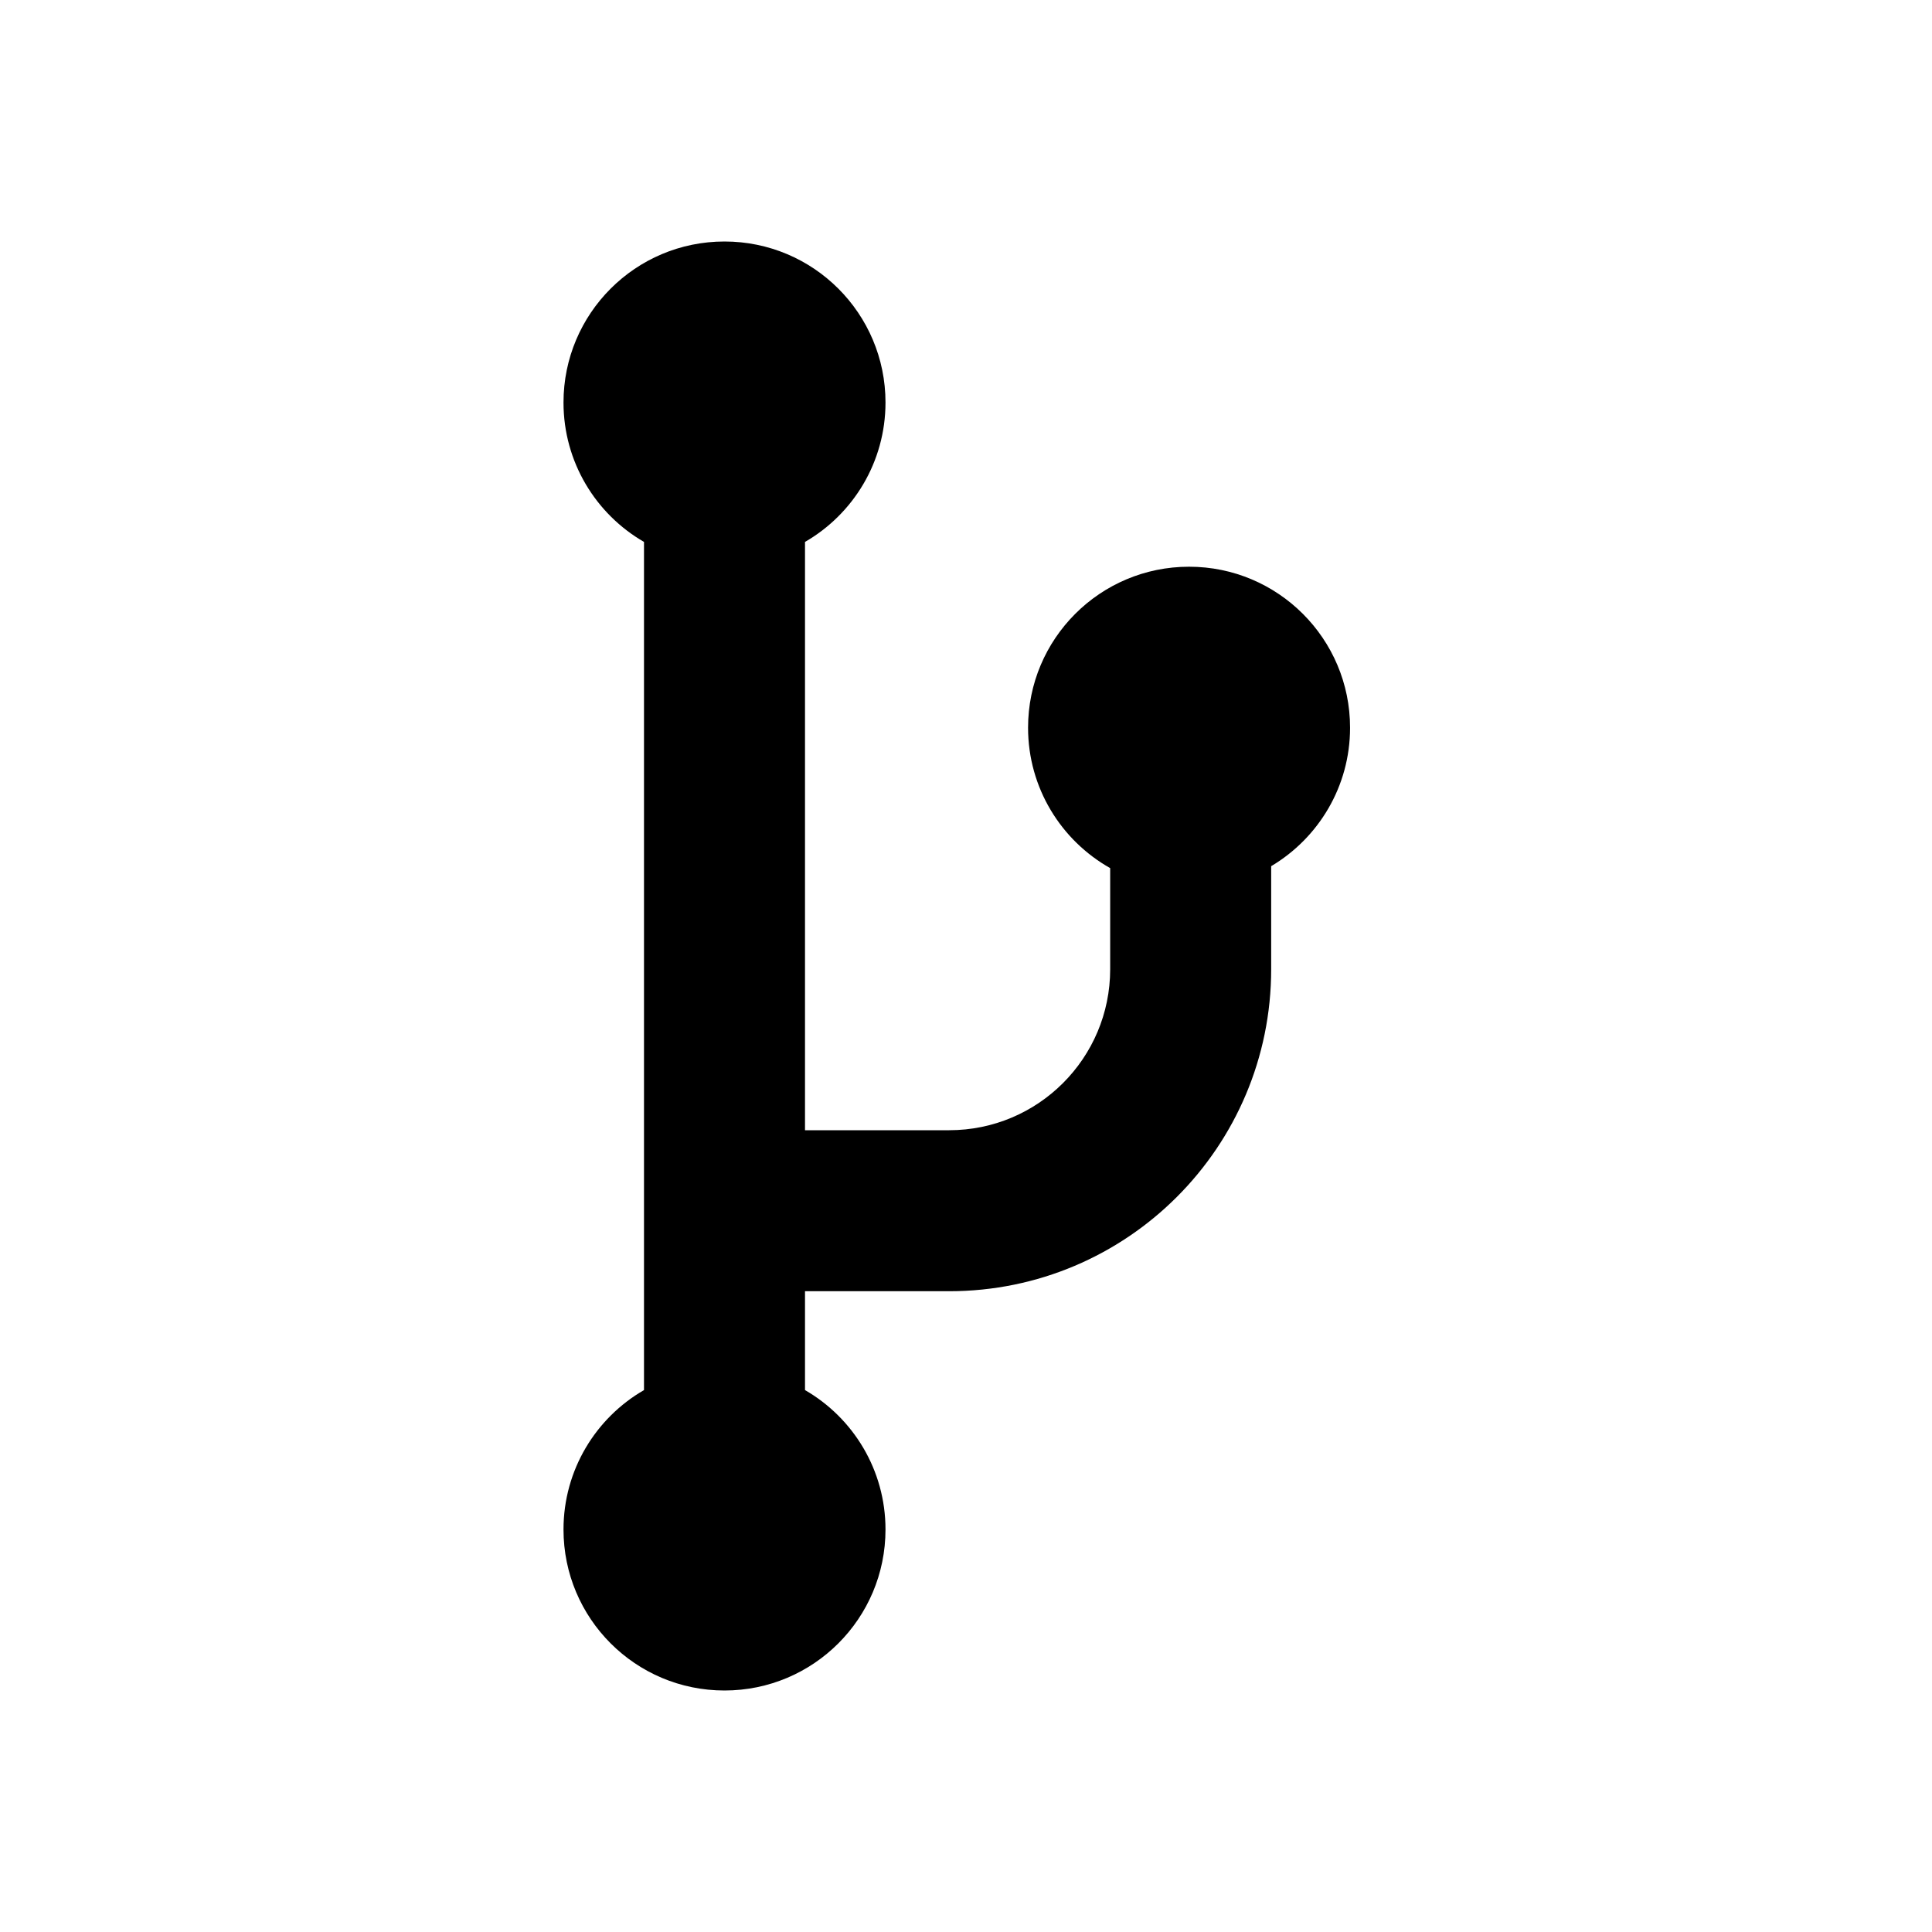
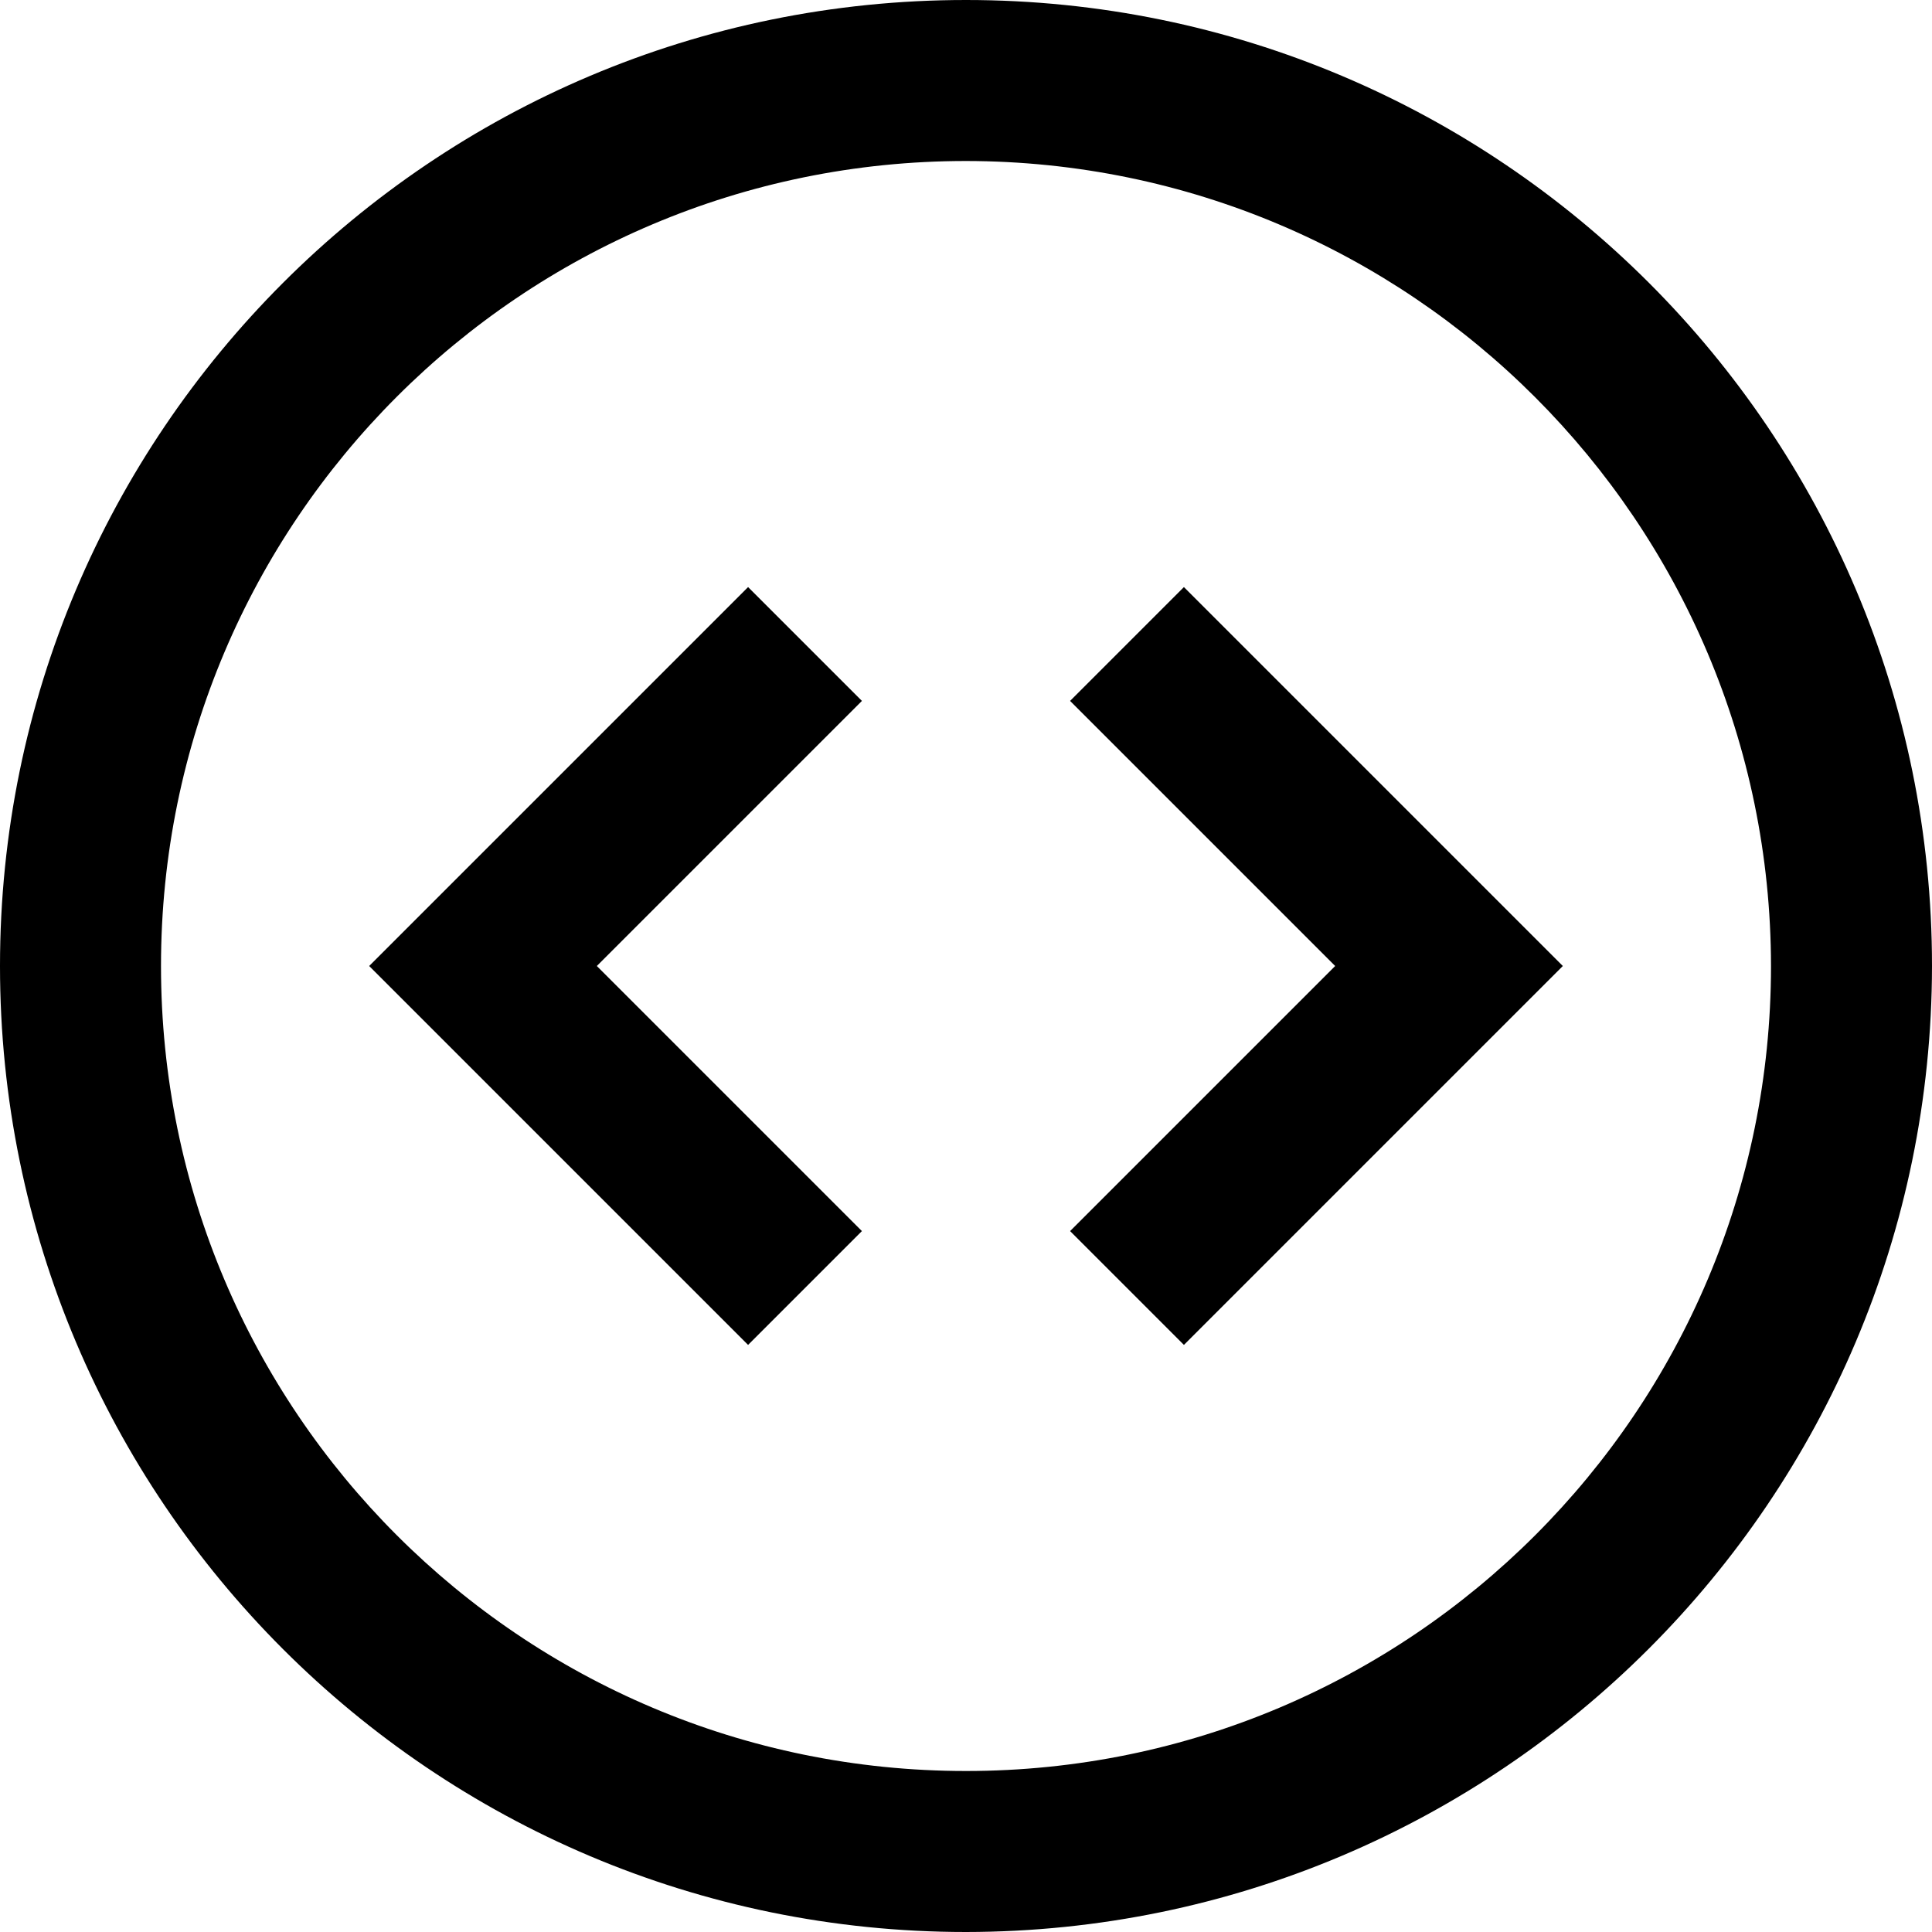
- <svg xmlns="http://www.w3.org/2000/svg" width="800px" height="800px" viewBox="0 0 24 24" fill="none">
-   <path d="M7 5C7 3.895 7.895 3 9 3C10.105 3 11 3.895 11 5C11 5.74 10.598 6.387 10 6.732V14.04H11.791C12.896 14.04 13.791 13.144 13.791 12.04V10.784C13.182 10.441 12.771 9.788 12.771 9.04C12.771 7.935 13.666 7.04 14.771 7.04C15.875 7.04 16.771 7.935 16.771 9.04C16.771 9.771 16.378 10.411 15.791 10.76V12.04C15.791 14.249 14.001 16.04 11.791 16.04H10V17.268C10.598 17.613 11 18.26 11 19C11 20.105 10.105 21 9 21C7.895 21 7 20.105 7 19C7 18.26 7.402 17.613 8 17.268V6.732C7.402 6.387 7 5.74 7 5Z" fill="#000000" />
+ <svg xmlns="http://www.w3.org/2000/svg" viewBox="0 0 24 24">
+   <g id="_54.Code" data-name="54.Code">
+     <path d="M12,24A12,12,0,1,1,24,12,12.013,12.013,0,0,1,12,24ZM12,2A10,10,0,1,0,22,12,10.011,10.011,0,0,0,12,2Z" />
+     <polygon points="9.293 16.707 4.586 12 9.293 7.293 10.707 8.707 7.414 12 10.707 15.293 9.293 16.707" />
+     <polygon points="14.707 16.707 13.293 15.293 16.586 12 13.293 8.707 14.707 7.293 19.414 12 14.707 16.707" />
+   </g>
</svg>
